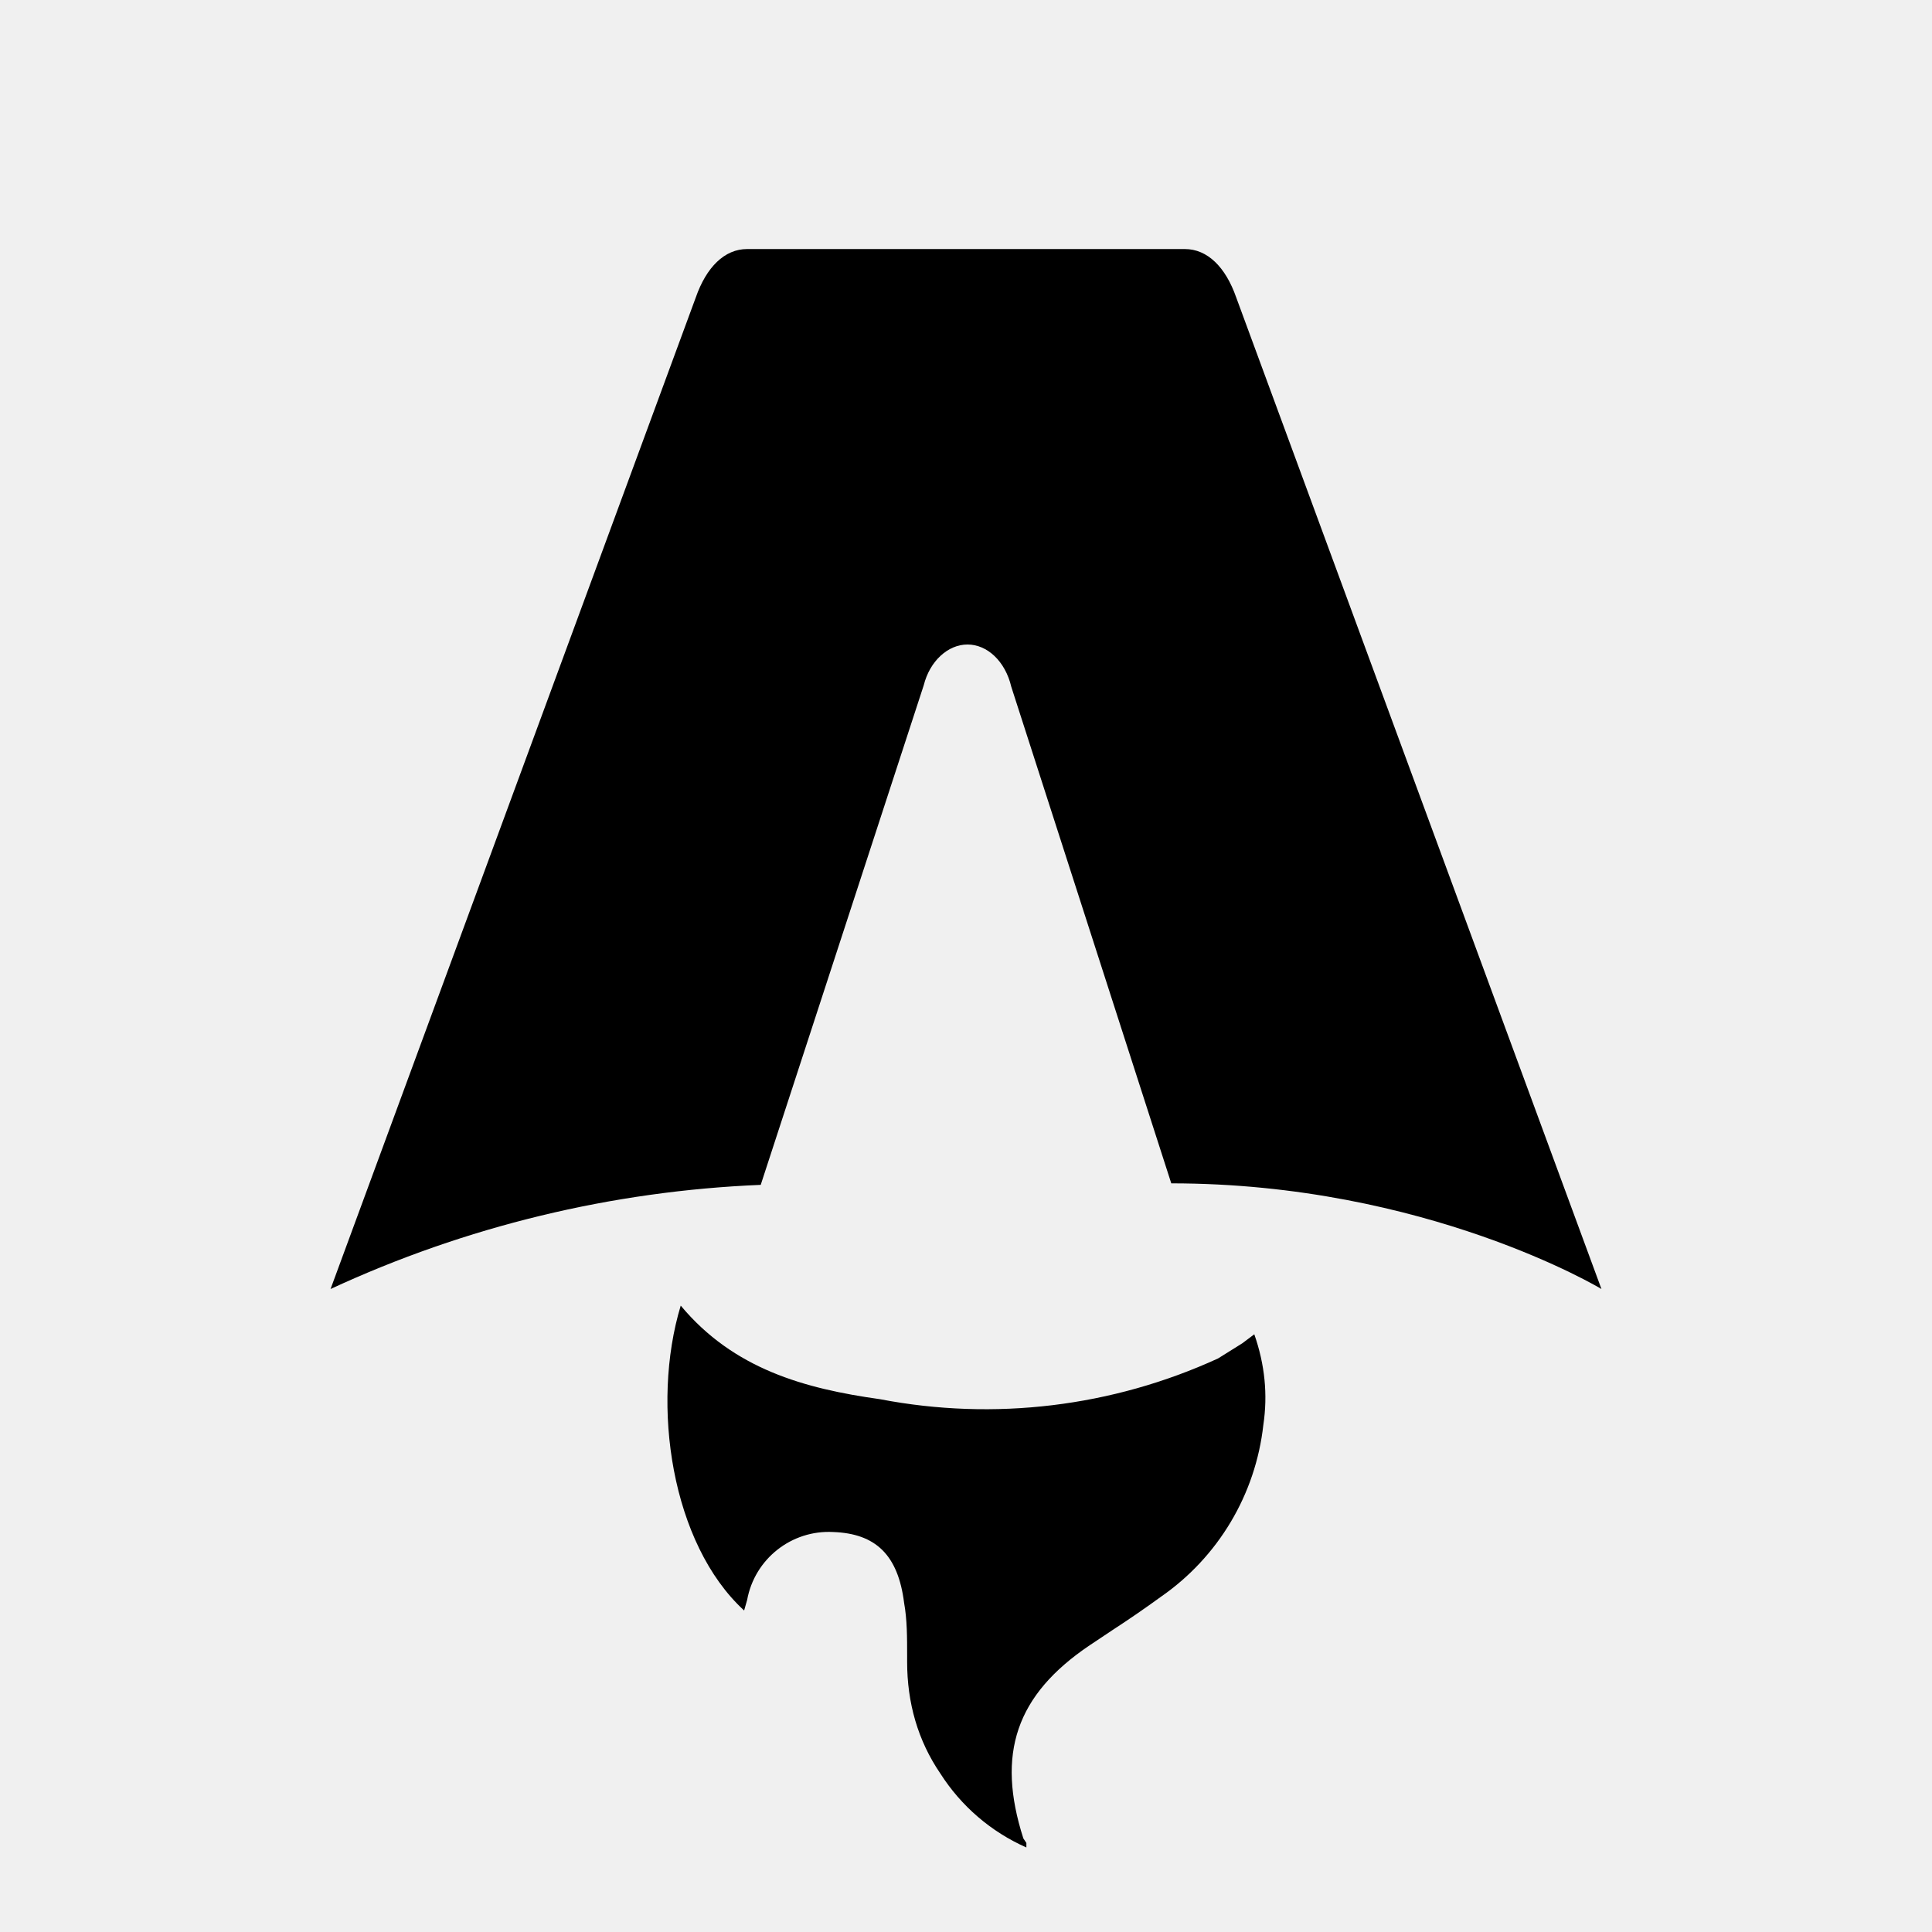
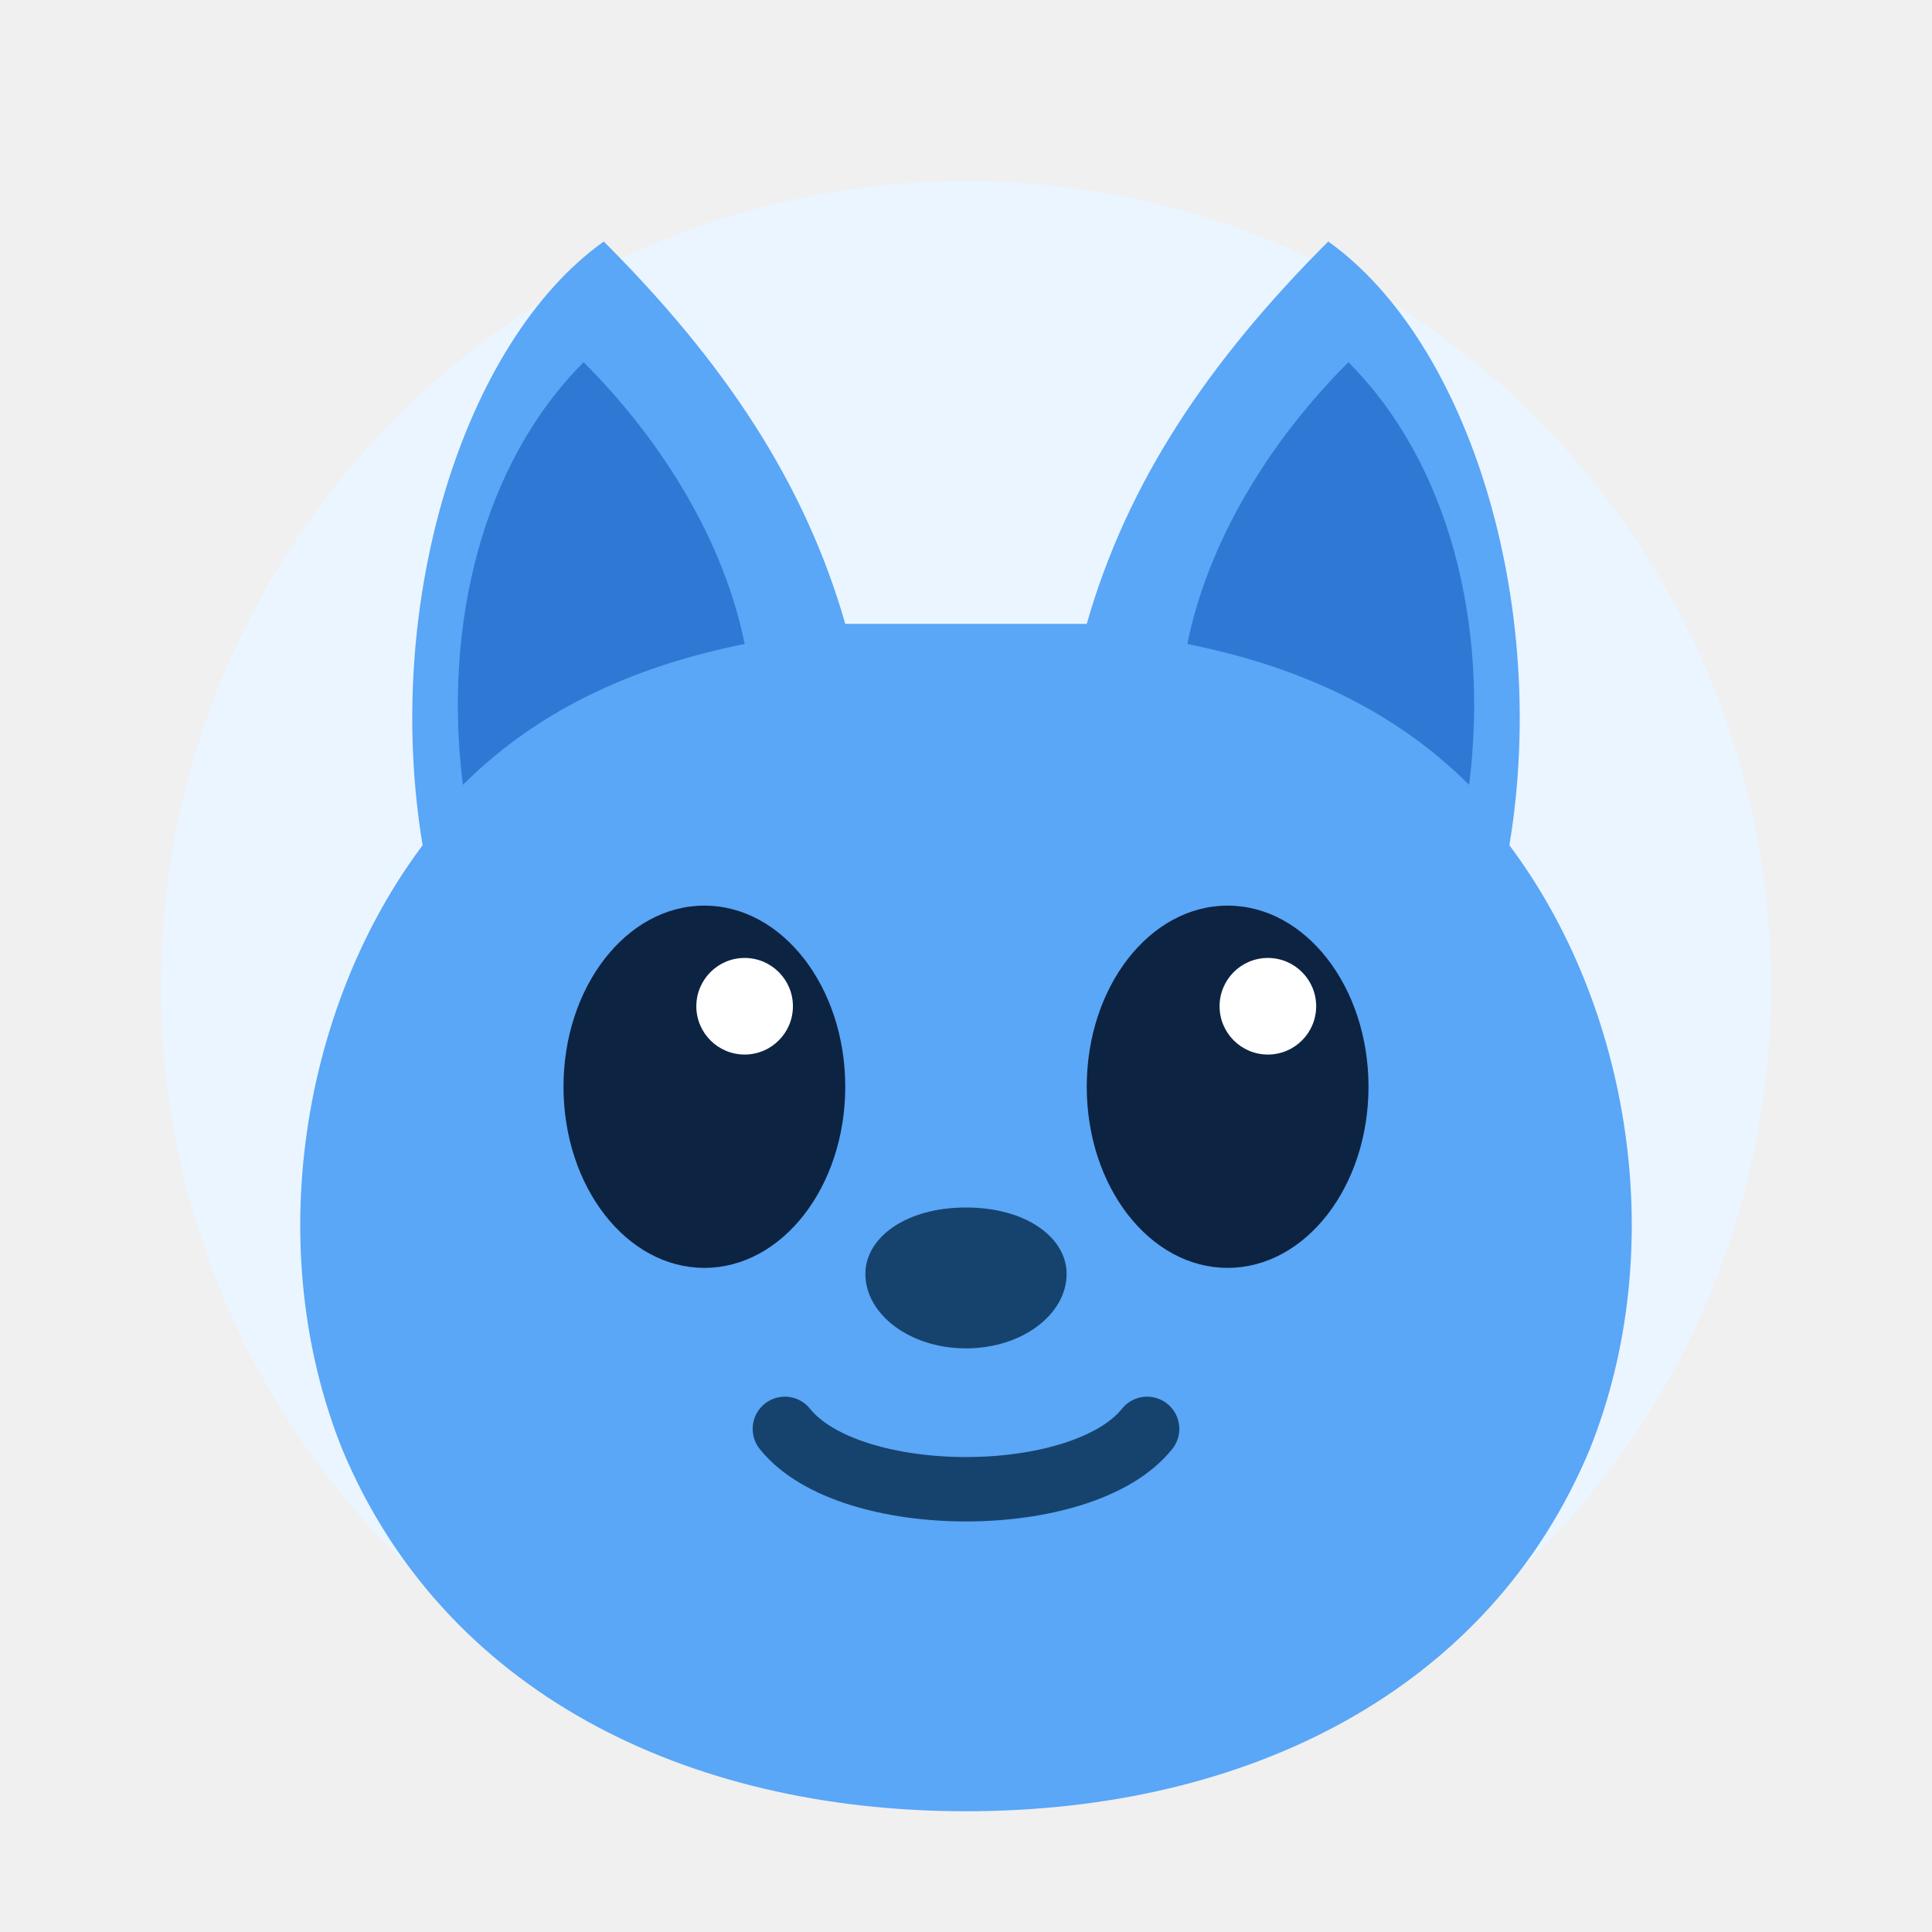
- <svg xmlns="http://www.w3.org/2000/svg" fill="none" viewBox="0 0 128 128">
-   <path d="M50.4 78.5a75.1 75.1 0 0 0-28.5 6.9l24.2-65.7c.7-2 1.9-3.2 3.4-3.2h29c1.5 0 2.7 1.2 3.4 3.2l24.2 65.7s-11.6-7-28.5-7L67 45.5c-.4-1.7-1.6-2.8-2.9-2.8-1.3 0-2.5 1.1-2.9 2.7L50.4 78.5Zm-1.1 28.2Zm-4.2-20.2c-2 6.6-.6 15.8 4.2 20.2a17.5 17.5 0 0 1 .2-.7 5.5 5.5 0 0 1 5.7-4.5c2.8.1 4.3 1.5 4.7 4.7.2 1.1.2 2.3.2 3.5v.4c0 2.7.7 5.2 2.2 7.4a13 13 0 0 0 5.7 4.9v-.3l-.2-.3c-1.8-5.6-.5-9.5 4.4-12.8l1.5-1a73 73 0 0 0 3.2-2.2 16 16 0 0 0 6.8-11.4c.3-2 .1-4-.6-6l-.8.6-1.6 1a37 37 0 0 1-22.4 2.7c-5-.7-9.7-2-13.2-6.2Z" />
-   <style>
-         path { fill: #000; }
-         @media (prefers-color-scheme: dark) {
-             path { fill: #FFF; }
-         }
-     </style>
+ <svg xmlns="http://www.w3.org/2000/svg" viewBox="0 0 96 96">
+   <circle cx="48" cy="49" r="40" fill="#eaf5ff" />
+   <path d="M21 42c-2-12 2-25 9-30 6 6 10 12 12 19h12c2-7 6-13 12-19 7 5 11 18 9 30 6 8 8 20 4 30-5 12-17 18-31 18S22 84 17 72c-4-10-2-22 4-30Z" fill="#5aa6f7" />
+   <path d="M29 18c4 4 7 9 8 14-5 1-10 3-14 7-1-8 1-16 6-21ZM67 18c-4 4-7 9-8 14 5 1 10 3 14 7 1-8-1-16-6-21Z" fill="#2f78d4" />
+   <ellipse cx="35" cy="54" rx="7" ry="9" fill="#0d2342" />
+   <ellipse cx="61" cy="54" rx="7" ry="9" fill="#0d2342" />
+   <circle cx="37" cy="50" r="2.4" fill="#fff" />
+   <circle cx="63" cy="50" r="2.4" fill="#fff" />
+   <path d="M48 60c3 0 5 1.5 5 3.3 0 2-2.2 3.7-5 3.7s-5-1.7-5-3.7c0-1.8 2-3.3 5-3.3Z" fill="#16436e" />
+   <path d="M39 71c3.2 4 14.8 4 18 0" fill="none" stroke="#16436e" stroke-width="3.2" stroke-linecap="round" />
</svg>
